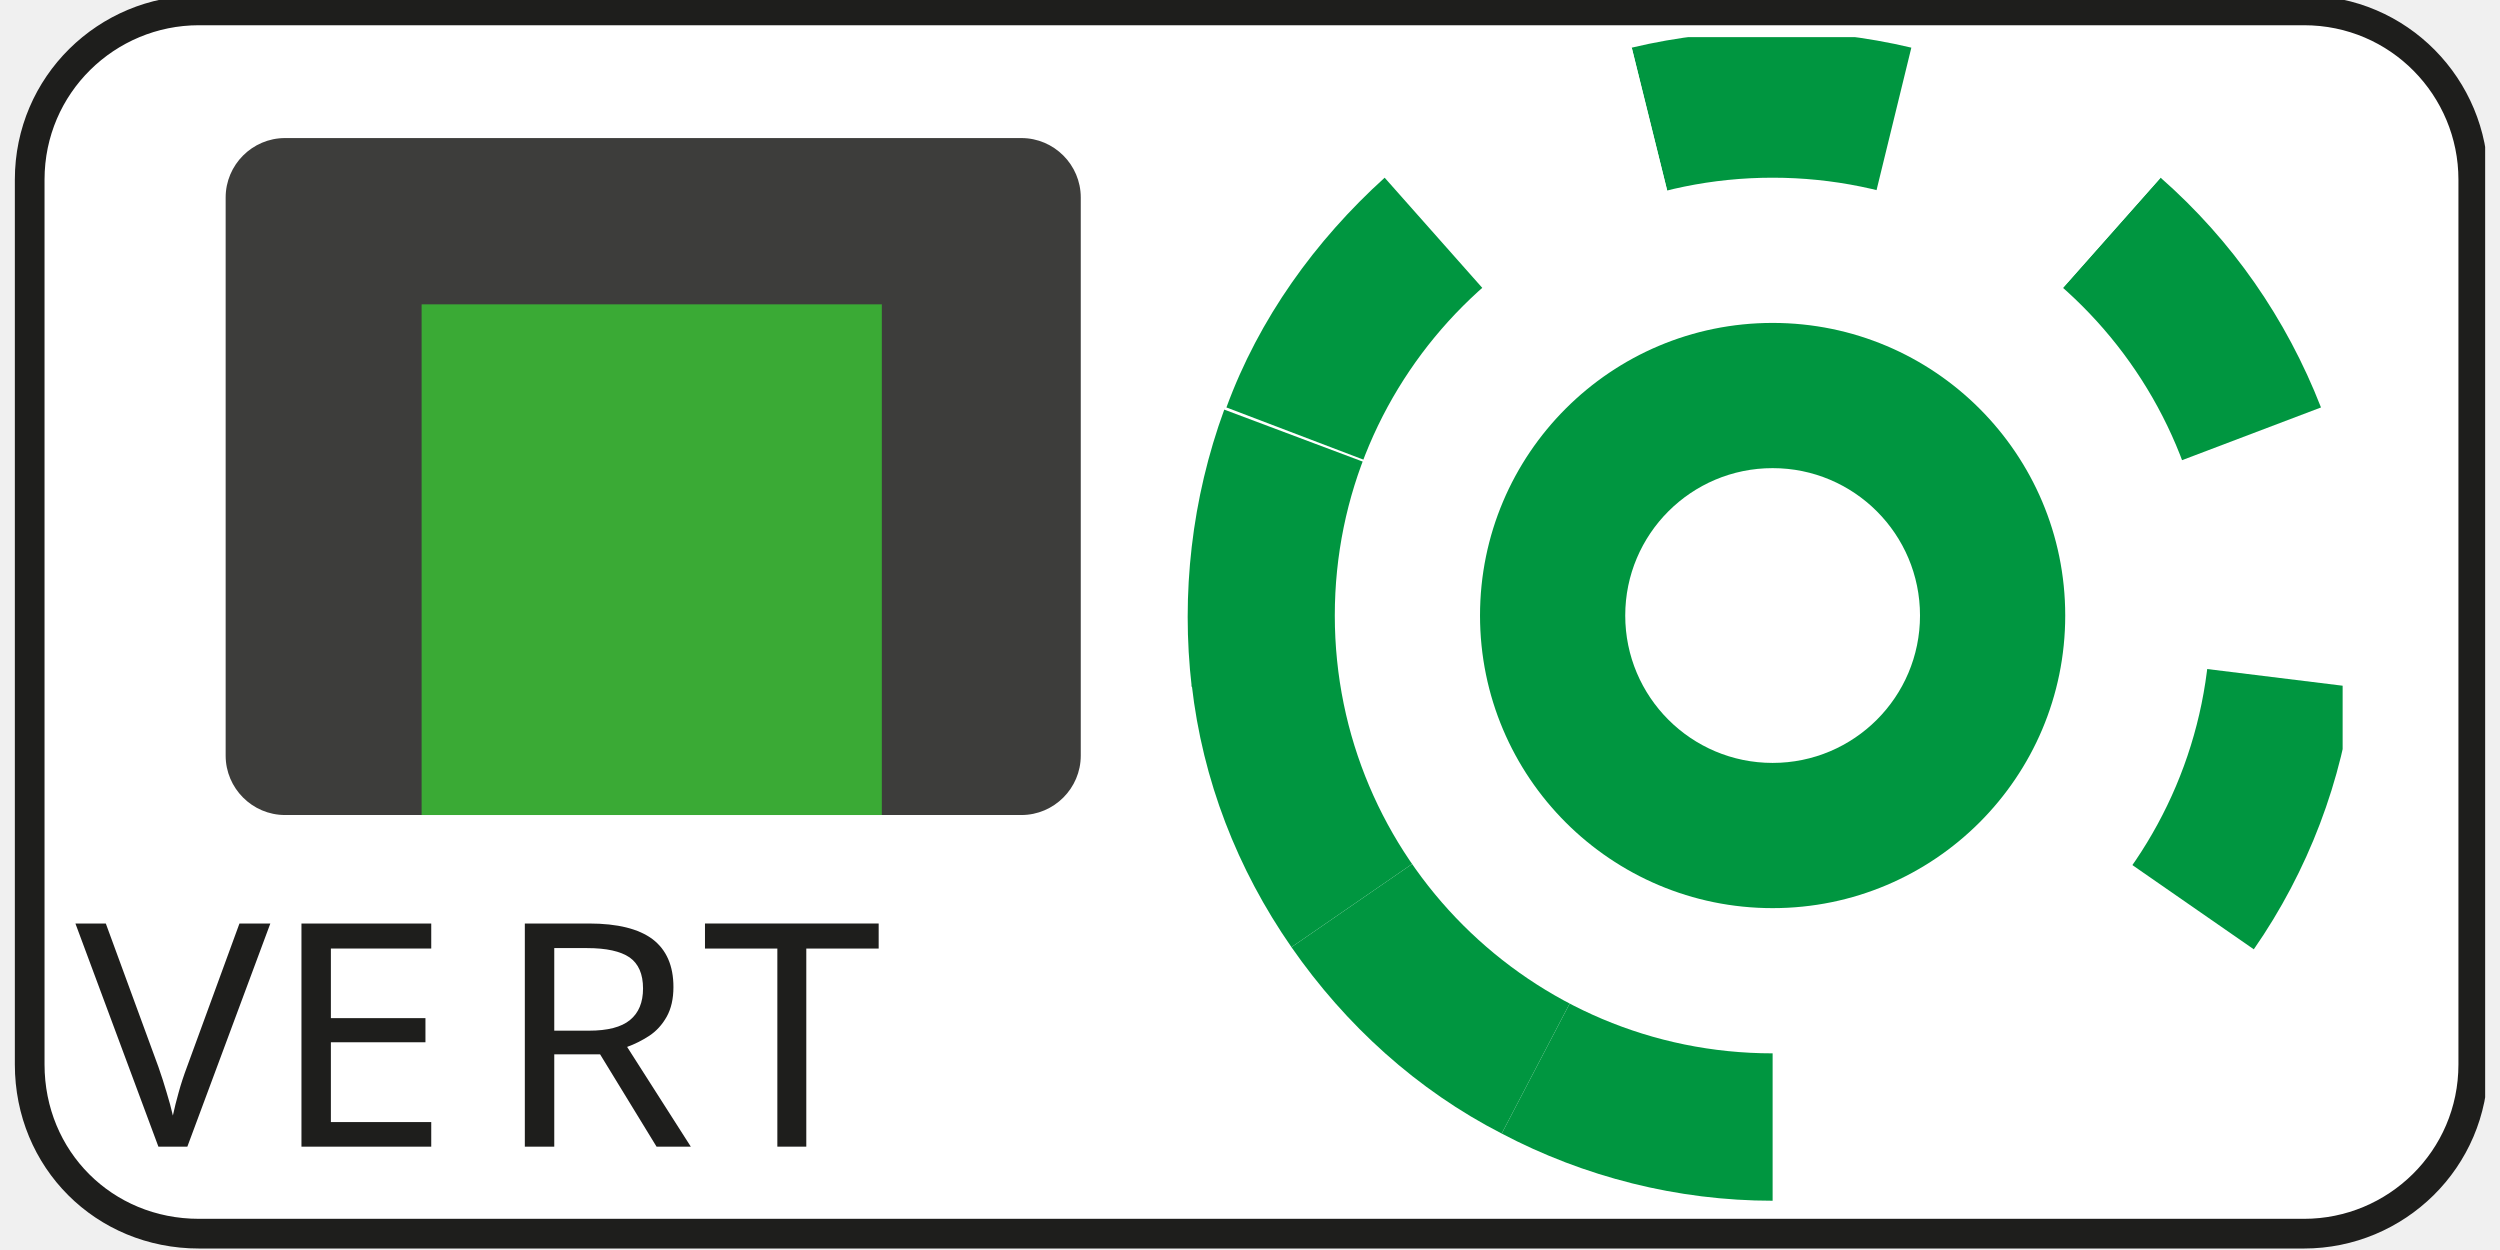
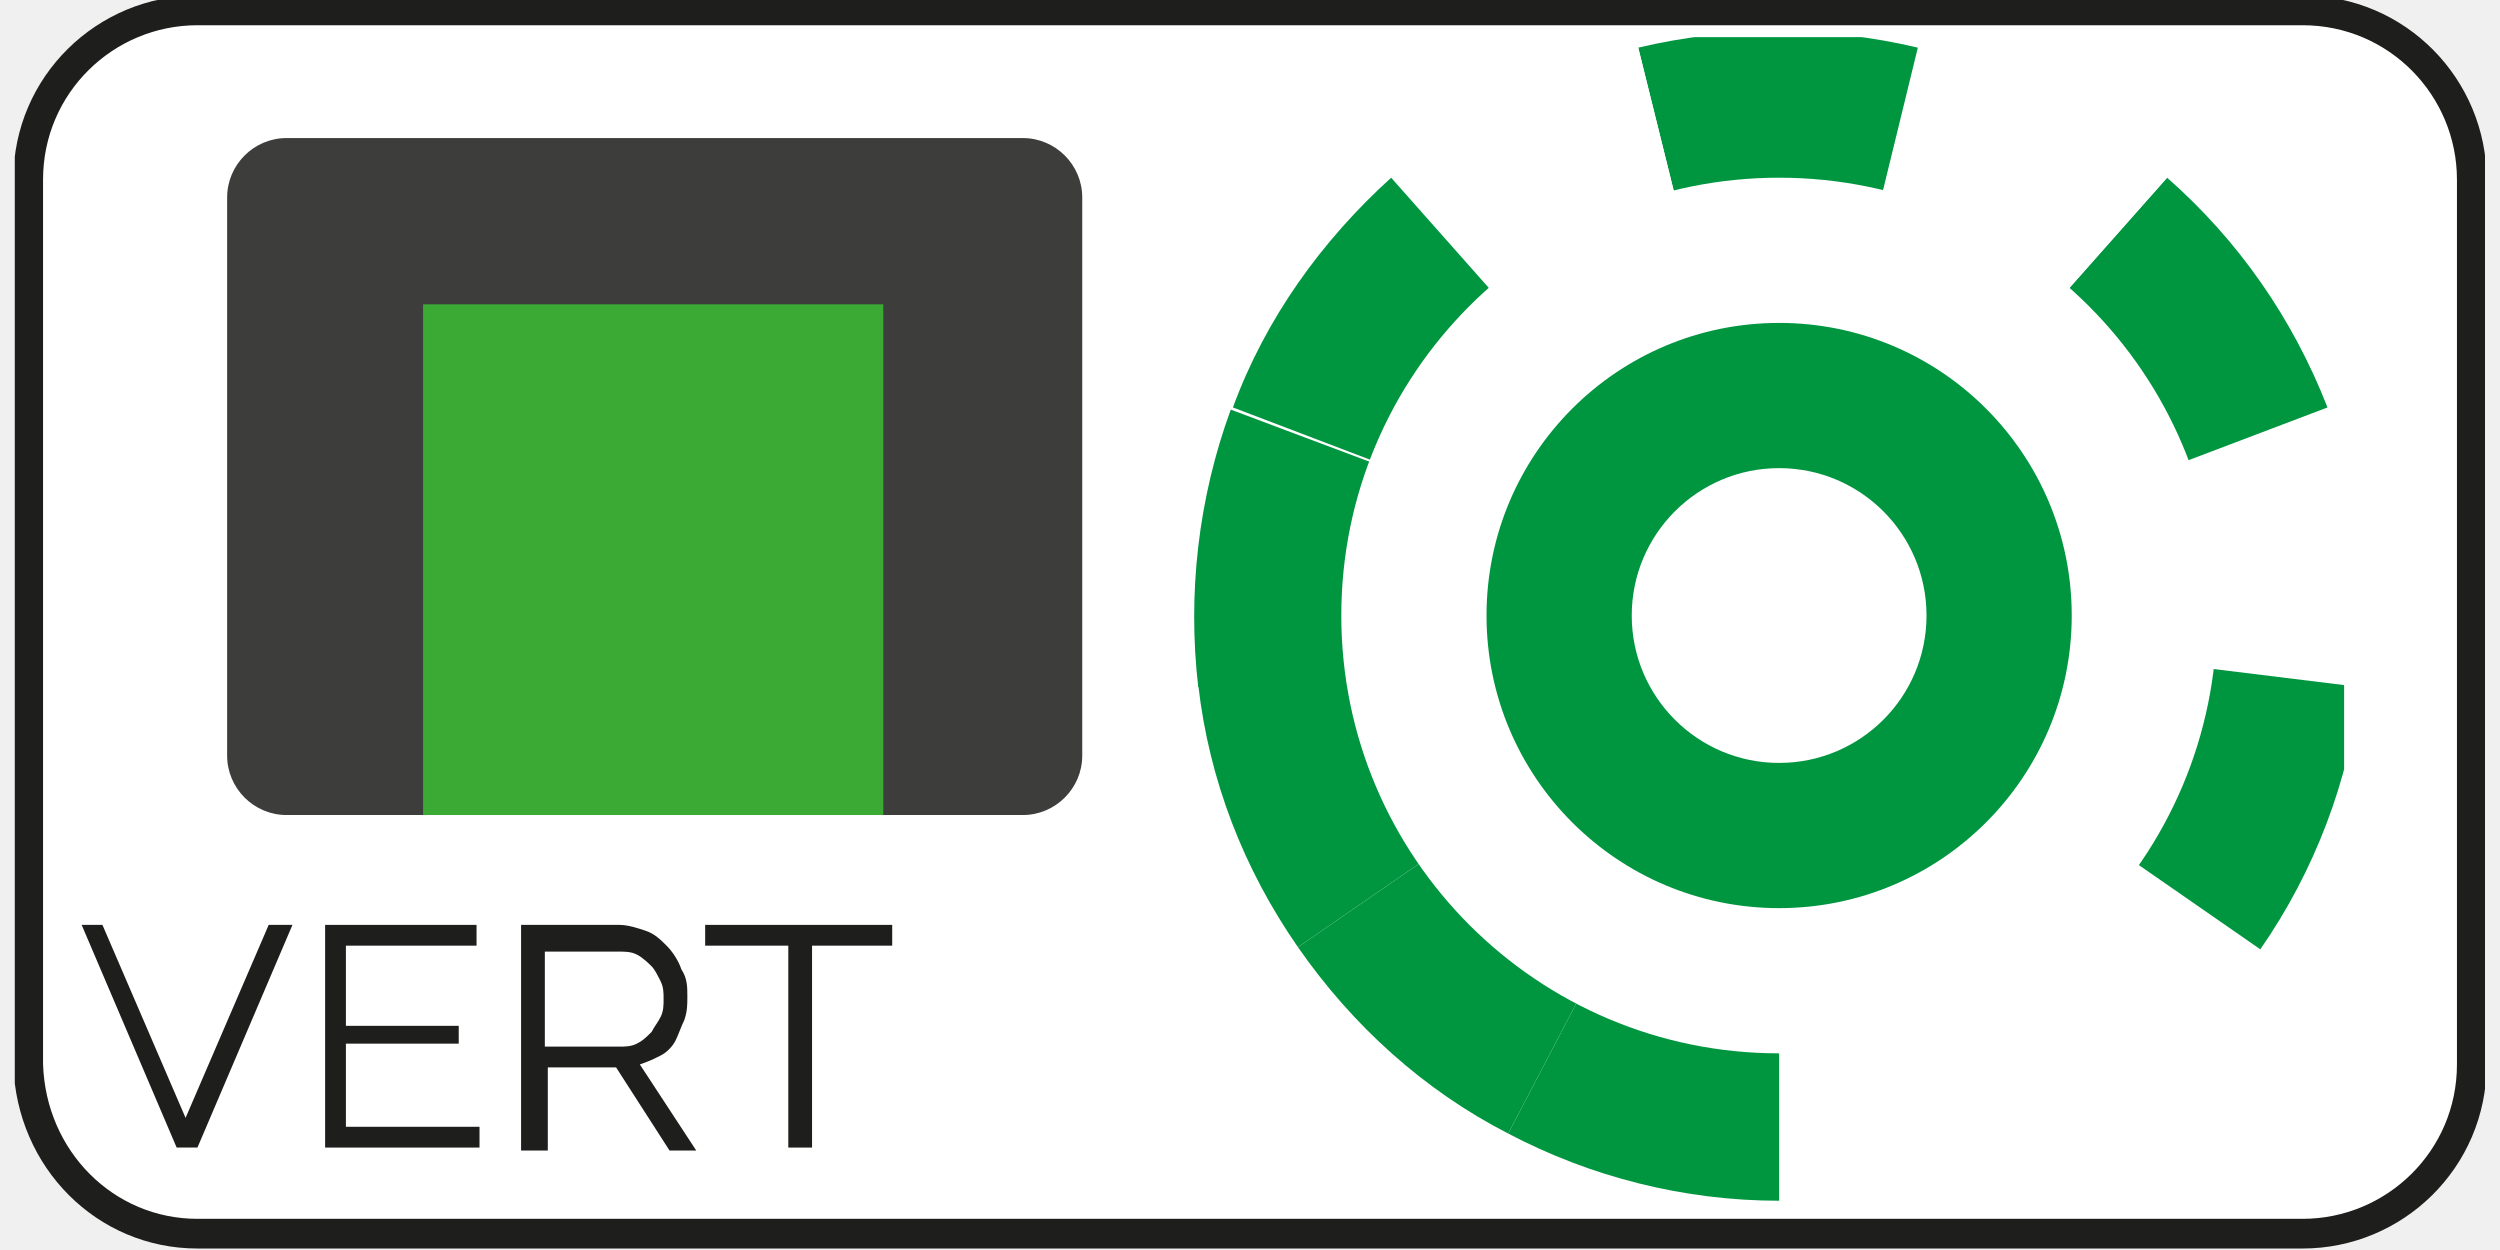
- <svg xmlns="http://www.w3.org/2000/svg" xmlns:xlink="http://www.w3.org/1999/xlink" version="1.1" id="Calque_2_1_" x="0px" y="0px" viewBox="0 0 83.2 42.1" style="enable-background:new 0 0 83.2 42.1;" xml:space="preserve" width="1200px" height="600px">
+ <svg xmlns="http://www.w3.org/2000/svg" xmlns:xlink="http://www.w3.org/1999/xlink" version="1.1" id="Calque_2_1_" x="0px" y="0px" viewBox="0 0 1200 600" style="enable-background:new 0 0 1200 600;" xml:space="preserve">
  <style type="text/css">
	.st0{fill:#FFFFFF;}
	.st1{fill:#009640;}
	.st2{fill:#FFFFFF;stroke:#1E1E1C;stroke-miterlimit:10;}
- 	.st3{fill:#3D3D3B;}
- 	.st4{fill:#3AAA35;}
- 	.st5{clip-path:url(#SVGID_2_);}
+ 	.st3{enable-background:new    ;}
+ 	.st4{fill:#1E1E1C;}
+ 	.st5{fill:#3D3D3B;}
+ 	.st6{fill:#3AAA35;}
+ 	.st7{clip-path:url(#SVGID_2_);}
+ 	.st8{clip-path:url(#SVGID_4_);}
</style>
  <symbol id="_171" viewBox="-27 -27 54 54">
-     <circle id="circle733_3_" class="st0" cx="0" cy="0" r="27" />
-     <path id="path735_3_" class="st0" d="M-12.6-23.9C-8.7-25.9-4.4-27,0-27V0L-12.6-23.9z" />
-     <path id="path737_3_" class="st0" d="M-22.2-15.3c2.5-3.6,5.8-6.5,9.7-8.6L0,0L-22.2-15.3z" />
-     <path id="path739_3_" class="st1" d="M-26.8-3.3c0.5-4.3,2.1-8.5,4.6-12.1L0,0L-26.8-3.3z" />
-     <path id="path741_3_" class="st0" d="M-25.2,9.6c-1.5-4.1-2.1-8.5-1.5-12.8L0,0L-25.2,9.6z" />
-     <path id="path743_3_" class="st1" d="M-17.9,20.2c-3.3-2.9-5.8-6.5-7.4-10.6L0,0L-17.9,20.2z" />
-     <path id="path745_3_" class="st0" d="M-6.5,26.2c-4.2-1-8.2-3.1-11.4-6L0,0L-6.5,26.2z" />
-     <path id="path747_3_" class="st1" d="M6.5,26.2c-4.2,1-8.7,1-12.9,0L0,0L6.5,26.2z" />
-     <path id="path749_3_" class="st0" d="M17.9,20.2c-3.3,2.9-7.2,5-11.4,6L0,0L17.9,20.2z" />
-     <path id="path751_3_" class="st1" d="M25.2,9.6c-1.5,4.1-4.1,7.7-7.3,10.6L0,0L25.2,9.6z" />
-     <path id="path753_3_" class="st1" d="M26.8-3.3c0.5,4.3,0,8.7-1.5,12.8L0,0L26.8-3.3z" />
-     <path id="path755_3_" class="st1" d="M22.2-15.3c2.5,3.6,4.1,7.7,4.6,12.1L0,0L22.2-15.3z" />
-     <path id="path757_3_" class="st1" d="M12.5-23.9c3.9,2,7.2,5,9.7,8.6L0,0L12.5-23.9z" />
-     <path id="path759_3_" class="st1" d="M0-27c4.4,0,8.7,1.1,12.5,3.1L0,0V-27z" />
-     <circle id="circle761_3_" class="st0" cx="0" cy="0" r="20.2" />
-     <circle id="circle763_3_" class="st1" cx="0" cy="0" r="13.5" />
-     <circle id="circle765_3_" class="st0" cx="0" cy="0" r="6.8" />
+     <circle id="circle733_1_" class="st0" cx="0" cy="0" r="27" />
+     <path id="path735_1_" class="st0" d="M-12.6-23.9C-8.7-25.9-4.4-27,0-27V0L-12.6-23.9z" />
+     <path id="path737_1_" class="st0" d="M-22.2-15.3c2.5-3.6,5.8-6.5,9.7-8.6L0,0L-22.2-15.3z" />
+     <path id="path739_1_" class="st1" d="M-26.8-3.3c0.5-4.3,2.1-8.5,4.6-12.1L0,0L-26.8-3.3z" />
+     <path id="path741_1_" class="st0" d="M-25.2,9.6c-1.5-4.1-2.1-8.5-1.5-12.8L0,0L-25.2,9.6z" />
+     <path id="path743_1_" class="st1" d="M-17.9,20.2c-3.3-2.9-5.8-6.5-7.4-10.6L0,0L-17.9,20.2z" />
+     <path id="path745_1_" class="st0" d="M-6.5,26.2c-4.2-1-8.2-3.1-11.4-6L0,0L-6.5,26.2z" />
+     <path id="path747_1_" class="st1" d="M6.5,26.2c-4.2,1-8.7,1-12.9,0L0,0L6.5,26.2z" />
+     <path id="path749_1_" class="st0" d="M17.9,20.2c-3.3,2.9-7.2,5-11.4,6L0,0L17.9,20.2z" />
+     <path id="path751_1_" class="st1" d="M25.2,9.6c-1.5,4.1-4.1,7.7-7.3,10.6L0,0L25.2,9.6z" />
+     <path id="path753_1_" class="st1" d="M26.8-3.3c0.5,4.3,0,8.7-1.5,12.8L0,0L26.8-3.3z" />
+     <path id="path755_1_" class="st1" d="M22.2-15.3c2.5,3.6,4.1,7.7,4.6,12.1L0,0L22.2-15.3z" />
+     <path id="path757_1_" class="st1" d="M12.5-23.9c3.9,2,7.2,5,9.7,8.6L0,0L12.5-23.9z" />
+     <path id="path759_1_" class="st1" d="M0-27c4.4,0,8.7,1.1,12.5,3.1L0,0V-27z" />
+     <circle id="circle761_1_" class="st0" cx="0" cy="0" r="20.2" />
+     <circle id="circle763_1_" class="st1" cx="0" cy="0" r="13.5" />
+     <circle id="circle765_1_" class="st0" cx="0" cy="0" r="6.8" />
  </symbol>
-   <symbol id="Condition_Vert" viewBox="-41.6 -21 83.2 42.1">
-     <path class="st2" d="M-35.4-20.5h70.9c3.1,0,5.7,2.5,5.7,5.7v29.8c0,3.1-2.5,5.7-5.7,5.7h-70.9c-3.1,0-5.7-2.5-5.7-5.7v-29.8   C-41.1-18-38.6-20.5-35.4-20.5z" />
+   <symbol id="Condition_Vert" viewBox="-41.7 -21.1 83.3 42.2">
+     <path class="st2" d="M-35.5-20.6h70.9c3.1,0,5.7,2.5,5.7,5.7v29.8c0,3.1-2.5,5.7-5.7,5.7h-70.9c-3.1,0-5.7-2.5-5.7-5.7v-29.8   C-41.1-18.1-38.6-20.6-35.5-20.6z" />
    <g>
-       <text transform="matrix(1.04 0 0 -1 -39.5601 -17.5693)" style="fill:#1E1E1C; font-family:'Raleway-Regular'; font-size:10.51px;">VE</text>
-       <text transform="matrix(1.04 0 0 -1 -25.48 -17.5693)" style="fill:#1E1E1C; font-family:'Raleway-Regular'; font-size:10.51px;">R</text>
-       <text transform="matrix(1.04 0 0 -1 -18.4702 -17.5693)" style="fill:#1E1E1C; font-family:'Raleway-Regular'; font-size:10.51px;">T</text>
+       <g class="st3">
+         <path class="st4" d="M-38.7-10.2l2.8-6.5l2.8,6.5h0.8l-3.2-7.5h-0.7l-3.2,7.5H-38.7z" />
+         <path class="st4" d="M-26-17v-0.7h-5.2v7.5h5.1v-0.7h-4.4v-2.7h3.8v-0.6h-3.8V-17H-26z" />
+       </g>
+       <g class="st3">
+         <path class="st4" d="M-24.6-17.7v7.5h3.3c0.3,0,0.6-0.1,0.9-0.2c0.3-0.1,0.5-0.3,0.7-0.5s0.4-0.5,0.5-0.8C-19-12-19-12.3-19-12.6     c0-0.3,0-0.5-0.1-0.8c-0.1-0.2-0.2-0.5-0.3-0.7c-0.1-0.2-0.3-0.4-0.5-0.5s-0.4-0.2-0.7-0.3l1.9-2.9h-0.9l-1.8,2.8h-2.3v-2.8     H-24.6z M-23.8-14.3h2.5c0.2,0,0.4,0,0.6,0.1c0.2,0.1,0.3,0.2,0.5,0.4c0.1,0.2,0.2,0.3,0.3,0.5s0.1,0.4,0.1,0.6     c0,0.2,0,0.4-0.1,0.6c-0.1,0.2-0.2,0.4-0.3,0.5s-0.3,0.3-0.5,0.4c-0.2,0.1-0.4,0.1-0.6,0.1h-2.5V-14.3z" />
+       </g>
+       <g class="st3">
+         <path class="st4" d="M-12-10.9h-2.8v-6.8h-0.8v6.8h-2.8v0.7h6.3V-10.9z" />
+       </g>
    </g>
-     <path class="st3" d="M-32.5-6.4h24.8c1.1,0,2,0.9,2,2v18.8c0,1.1-0.9,2-2,2h-24.8c-1.1,0-2-0.9-2-2V-4.4   C-34.5-5.5-33.6-6.4-32.5-6.4z" />
-     <rect x="-27.9" y="-6.4" class="st4" width="15.5" height="17.2" />
+     <path class="st5" d="M-32.5-6.5h24.8c1.1,0,2,0.9,2,2v18.8c0,1.1-0.9,2-2,2h-24.8c-1.1,0-2-0.9-2-2V-4.5   C-34.5-5.6-33.6-6.5-32.5-6.5z" />
+     <rect x="-27.9" y="-6.5" class="st6" width="15.5" height="17.2" />
    <g>
-       <defs>
-         <rect id="SVGID_1_" x="-2.6" y="-19.6" width="39.4" height="39.4" />
-       </defs>
-       <clipPath id="SVGID_2_">
-         <use xlink:href="#SVGID_1_" style="overflow:visible;" />
-       </clipPath>
-       <g class="st5">
-         <g>
-           <defs>
-             <rect id="SVGID_3_" x="-2.4" y="-19.4" width="39.4" height="39.4" />
-           </defs>
-           <clipPath id="SVGID_4_">
-             <use xlink:href="#SVGID_3_" style="overflow:visible;" />
-           </clipPath>
-           <g style="clip-path:url(#SVGID_4_);">
-             <use xlink:href="#_171" width="54" height="54" x="-27" y="-27" transform="matrix(-0.73 0 0 0.73 17.602 0.3191)" style="overflow:visible;" />
+       <g>
+         <defs>
+           <rect id="SVGID_1_" x="-2.6" y="-19.7" width="39.4" height="39.4" />
+         </defs>
+         <clipPath id="SVGID_2_">
+           <use xlink:href="#SVGID_1_" style="overflow:visible;" />
+         </clipPath>
+         <g class="st7">
+           <g>
+             <g>
+               <defs>
+                 <rect id="SVGID_3_" x="-2.4" y="-19.5" width="39.4" height="39.4" />
+               </defs>
+               <clipPath id="SVGID_4_">
+                 <use xlink:href="#SVGID_3_" style="overflow:visible;" />
+               </clipPath>
+               <g class="st8">
+                 <g>
+                   <defs>
+                     <rect id="SVGID_5_" x="-2.2" y="-19.5" width="39.4" height="39.4" />
+                   </defs>
+                   <clipPath id="SVGID_6_">
+                     <use xlink:href="#SVGID_5_" style="overflow:visible;" />
+                   </clipPath>
+                   <g style="clip-path:url(#SVGID_6_);">
+                     <use xlink:href="#_171" width="54" height="54" x="-27" y="-27" transform="matrix(-0.73 0 0 0.73 17.771 0.2191)" style="overflow:visible;" />
+                   </g>
+                 </g>
+               </g>
+             </g>
          </g>
        </g>
      </g>
    </g>
  </symbol>
-   <use xlink:href="#Condition_Vert" width="83.2" height="42.1" x="-41.6" y="-21" transform="matrix(1 0 0 -1 41.6 21.05)" style="overflow:visible;" />
+   <g>
+     <defs>
+       <rect id="SVGID_7_" x="7.1" y="-0.7" width="1185.7" height="600" />
+     </defs>
+     <clipPath id="SVGID_8_">
+       <use xlink:href="#SVGID_7_" style="overflow:visible;" />
+     </clipPath>
+     <g style="clip-path:url(#SVGID_8_);">
+       <use xlink:href="#Condition_Vert" width="83.3" height="42.2" x="-41.7" y="-21.1" transform="matrix(14.2518 0 0 -14.2518 600.7126 298.5748)" style="overflow:visible;" />
+     </g>
+   </g>
</svg>
